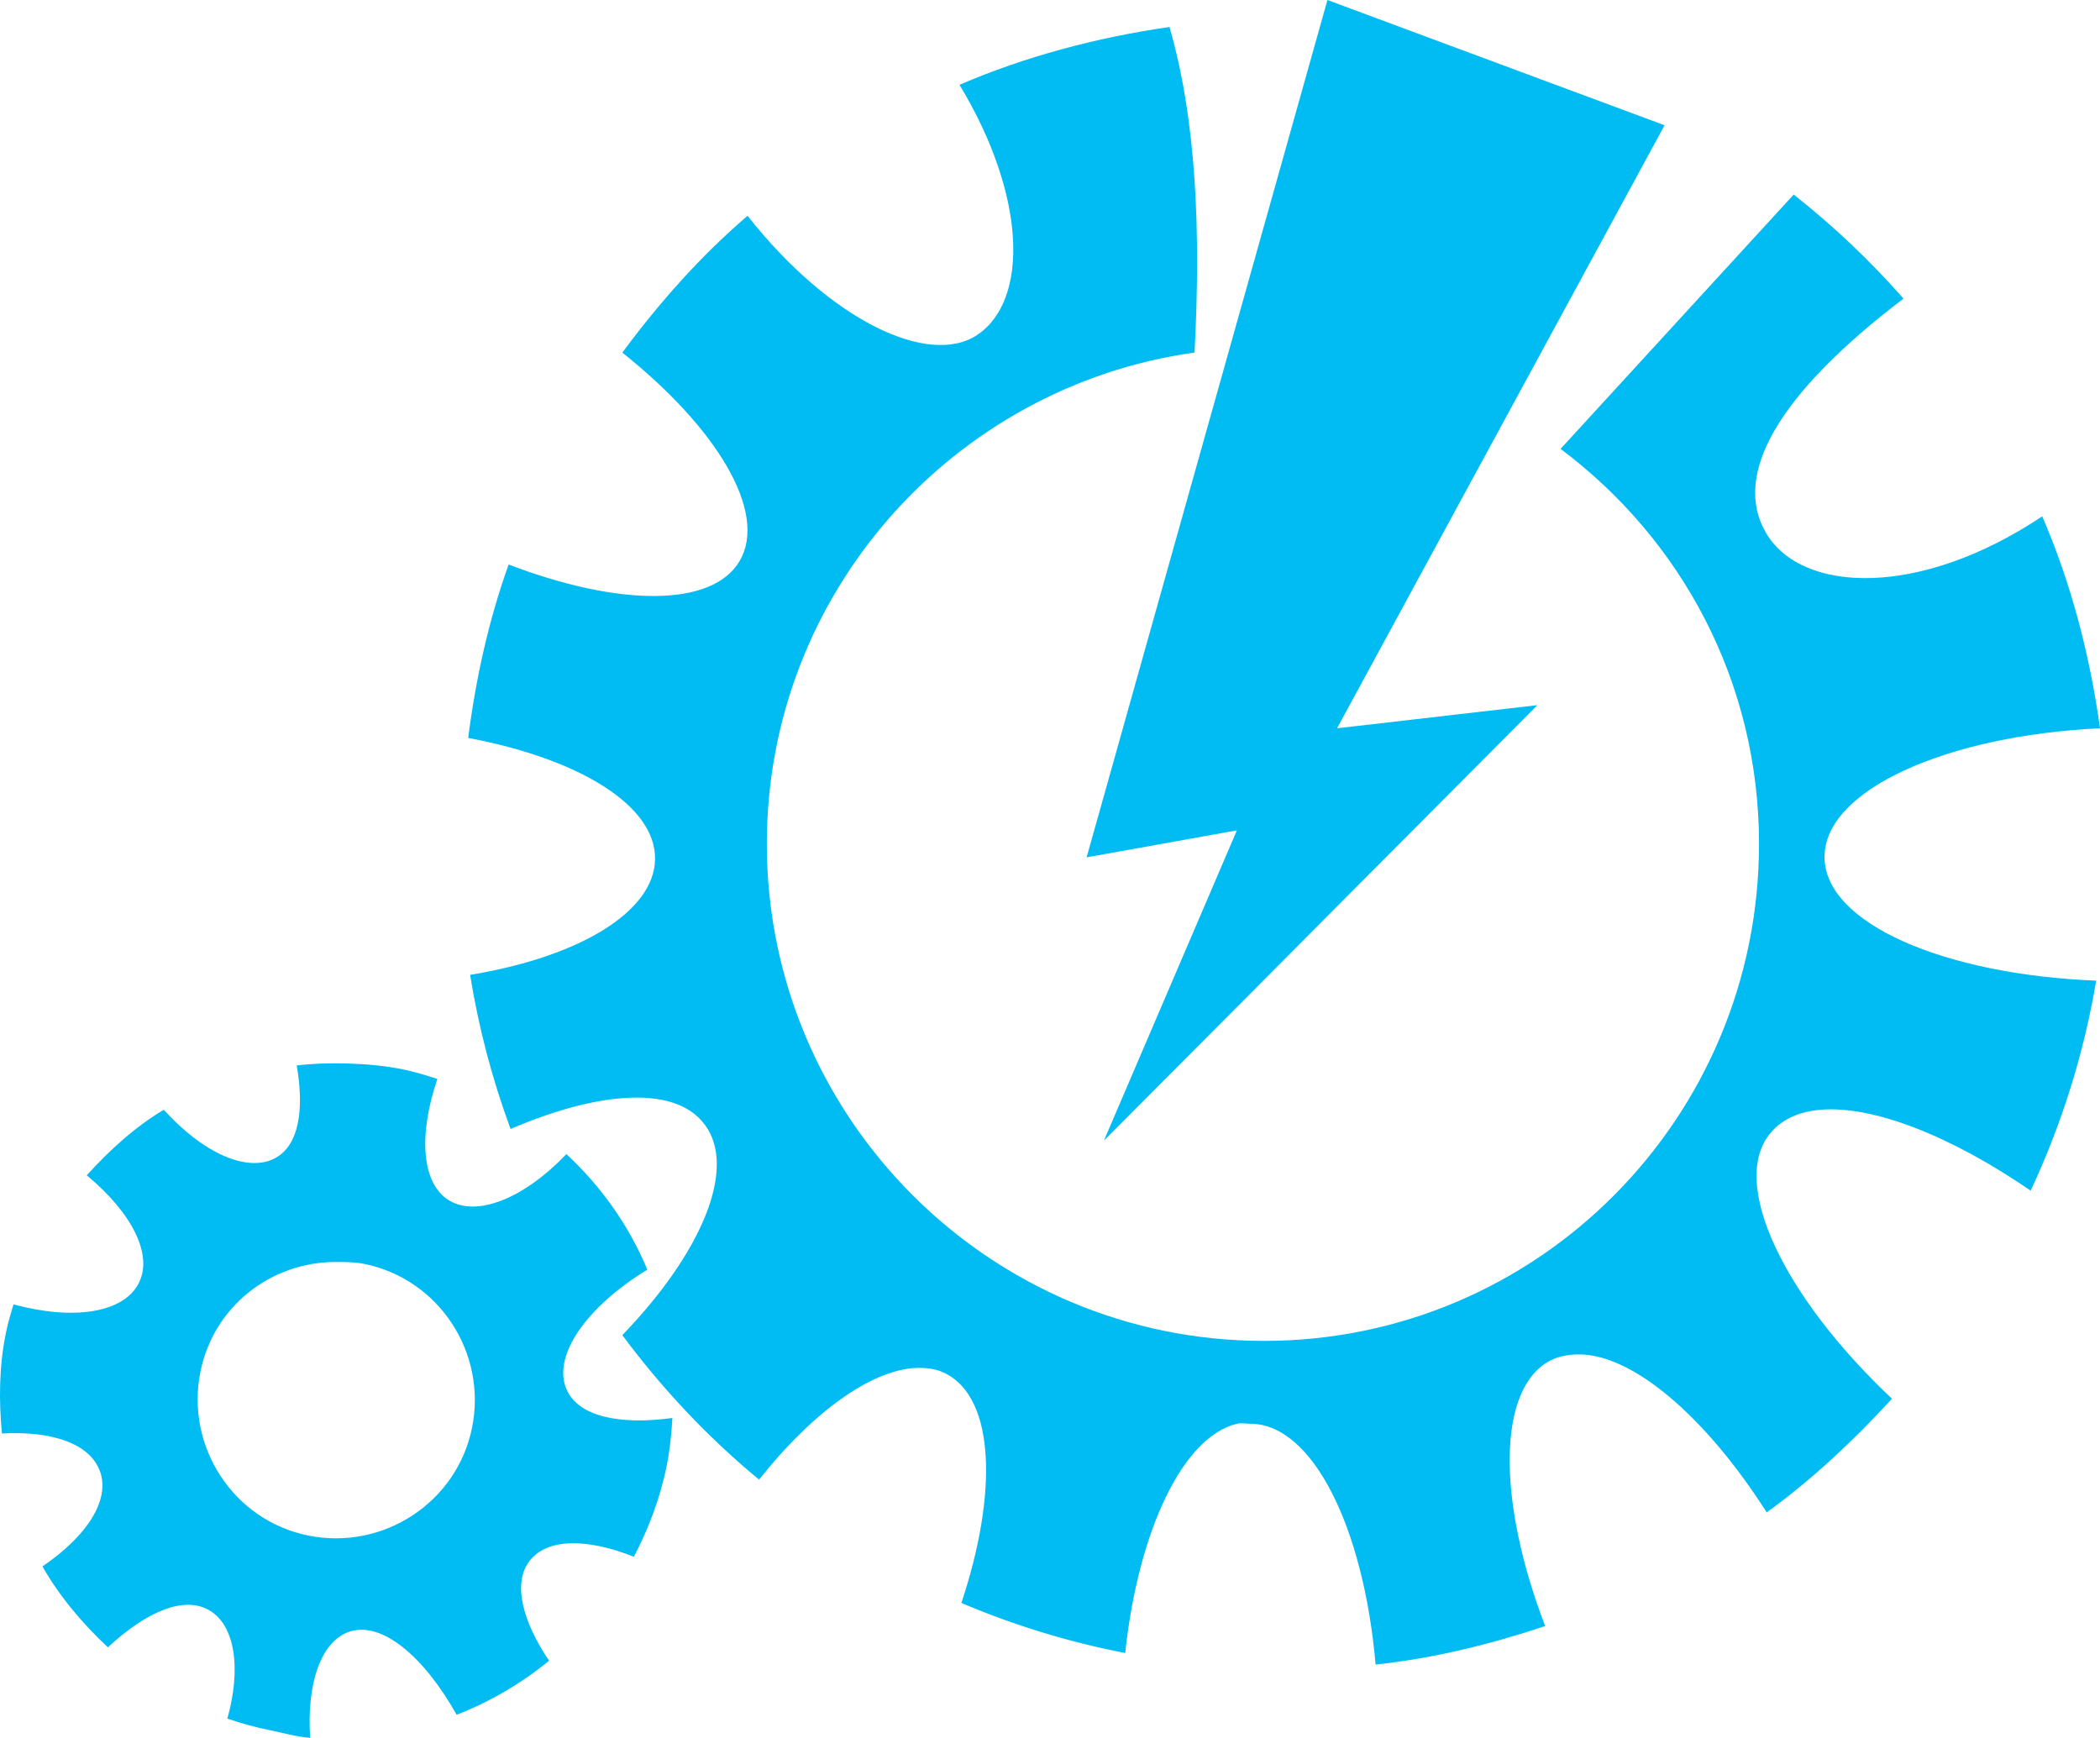
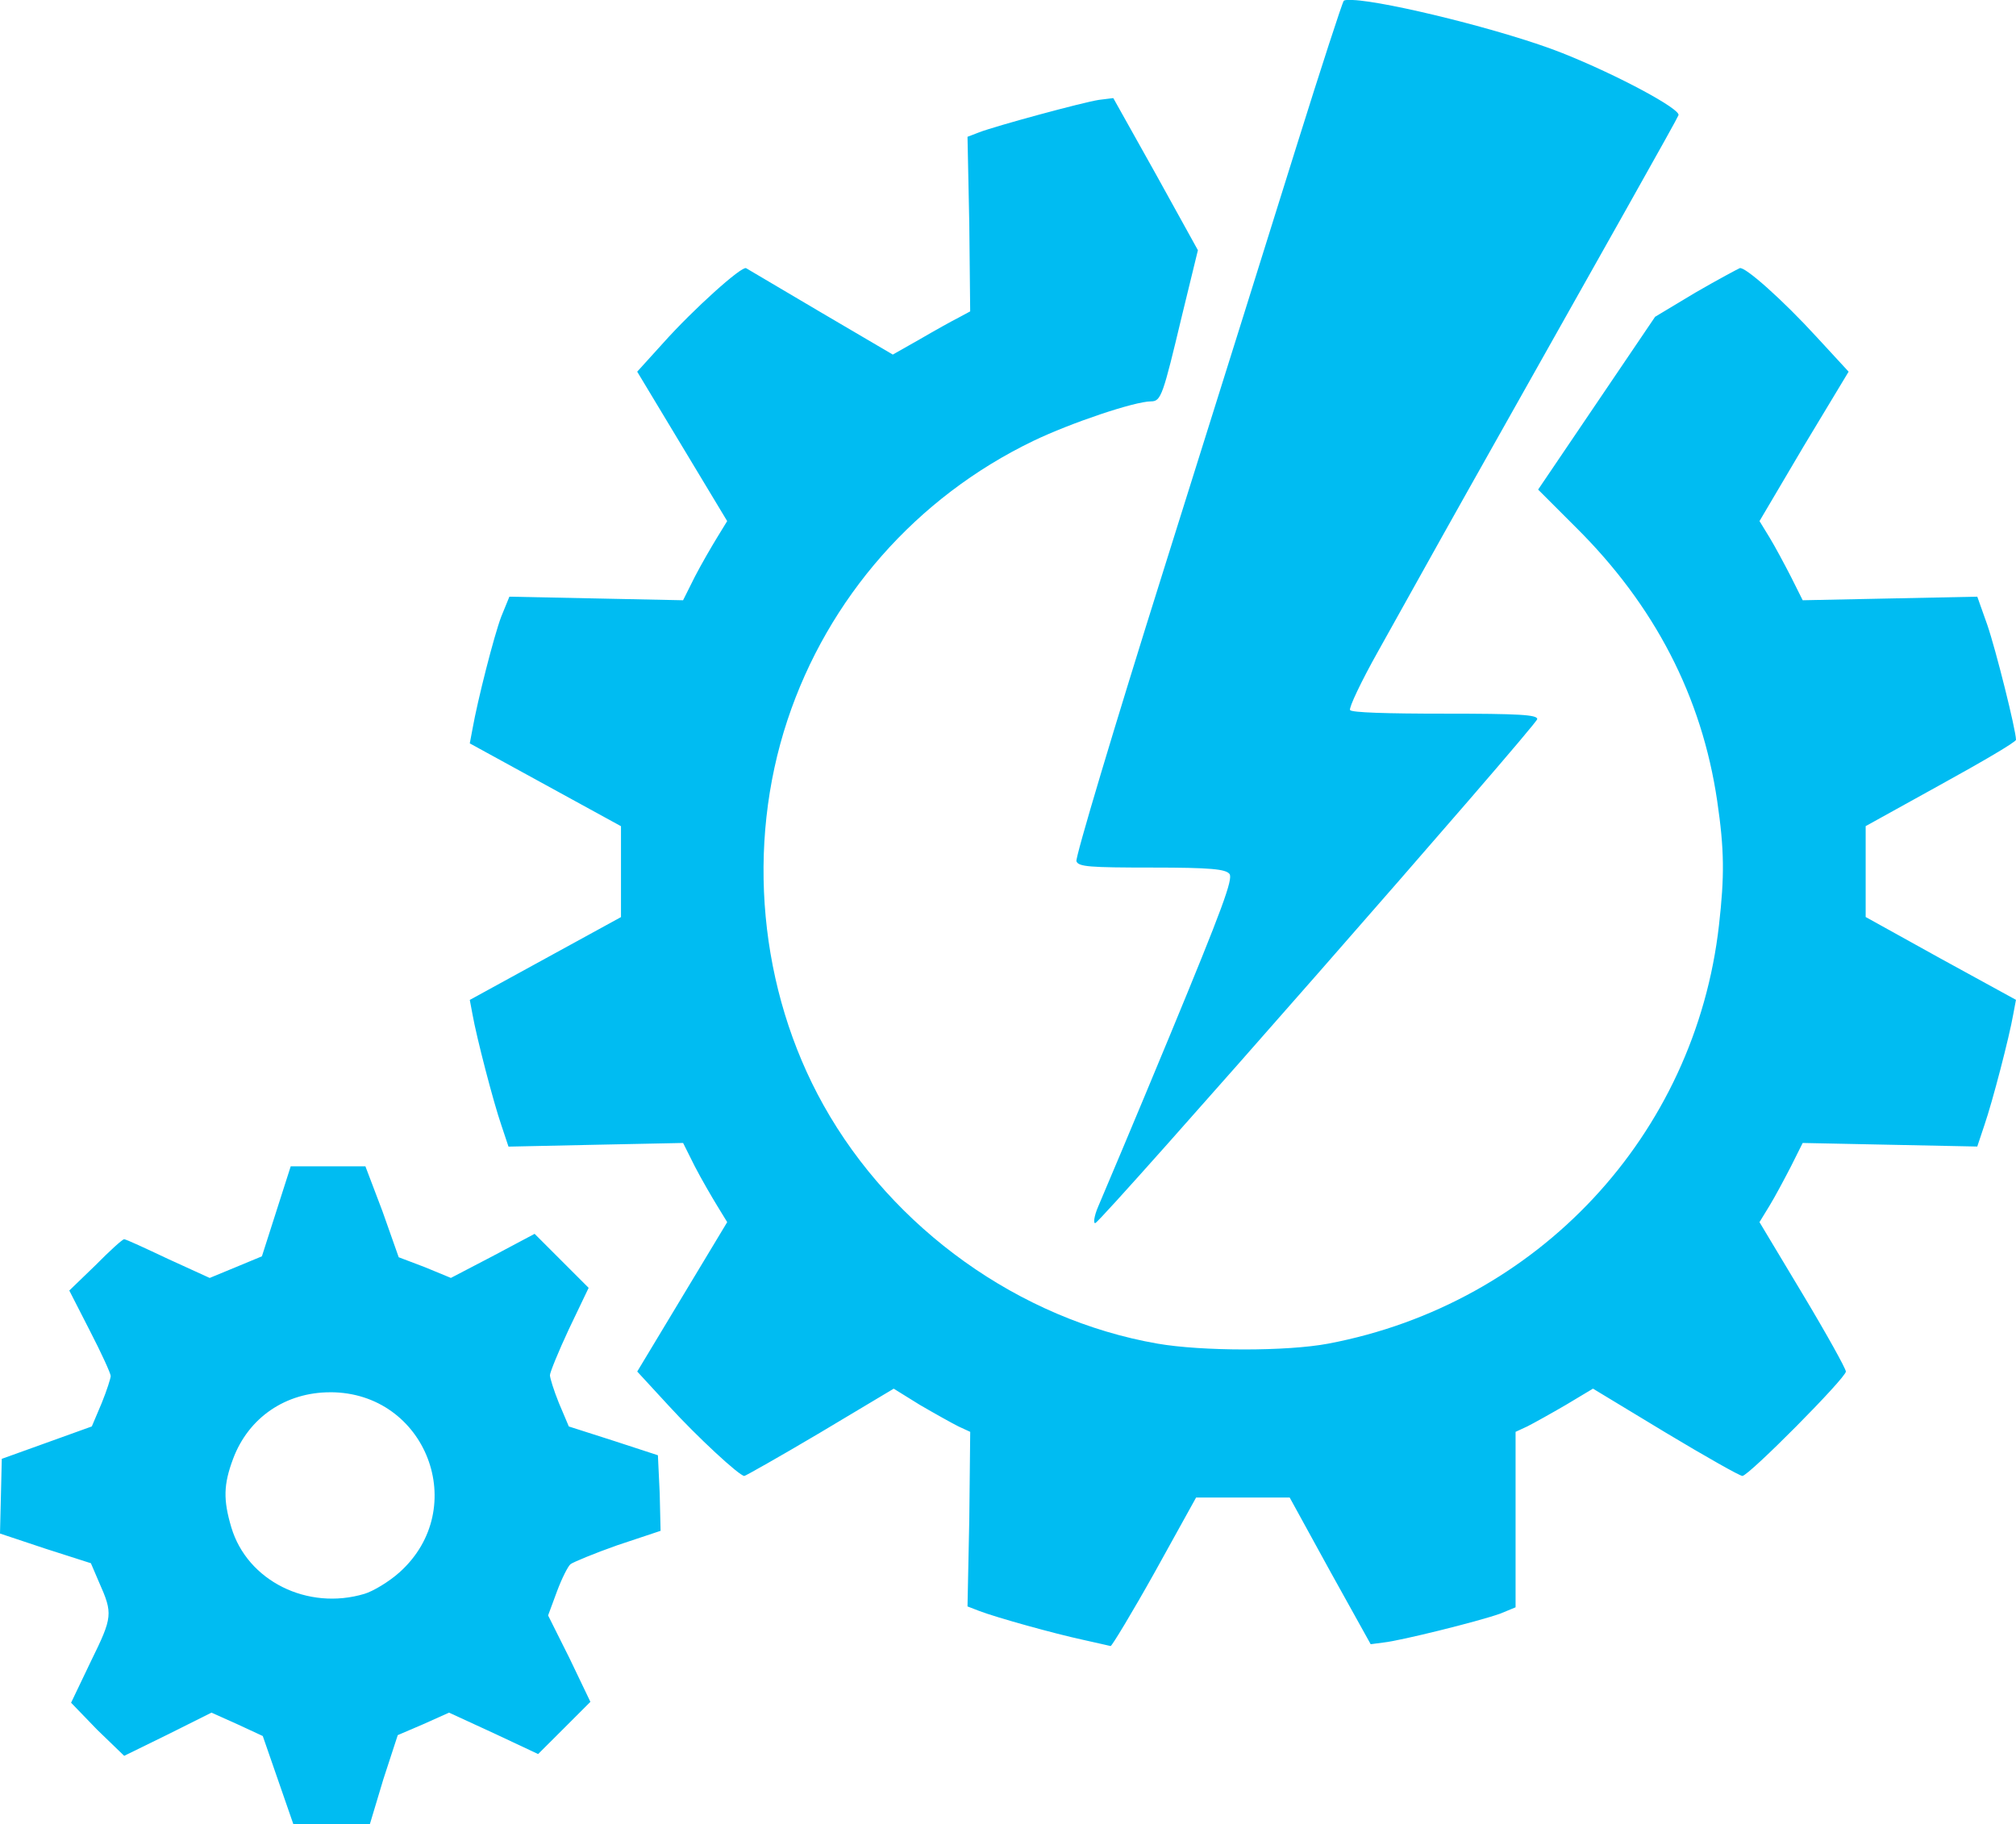
- <svg xmlns="http://www.w3.org/2000/svg" width="72" height="59.581" id="svg4695" version="1.1">
-   <defs id="defs4697" />
-   <g id="layer1" transform="translate(-655.9997,-739.7096)">
-     <path style="fill:#00bcf2;fill-opacity:1;stroke:none" d="m 701.512,739.71 -8.257,29.394 5.152,-0.925 -4.558,10.635 14.862,-14.928 -6.87,0.793 11.229,-20.675 z m -5.416,0.925 c -2.514,0.362 -4.946,1.014 -7.2,1.982 2.301,3.799 2.388,7.395 0.604,8.578 -1.67,1.108 -5.06,-0.52 -7.87,-4.087 -1.619,1.387 -3.022,2.975 -4.294,4.69 3.24,2.581 4.992,5.469 4.029,7.134 -0.94,1.626 -4.193,1.562 -7.926,0.132 -0.679,1.893 -1.124,3.89 -1.387,5.945 3.806,0.715 6.439,2.318 6.407,4.161 -0.031,1.813 -2.619,3.351 -6.341,3.963 0.294,1.825 0.762,3.593 1.387,5.284 1.407,-0.604 2.726,-0.973 3.831,-1.057 1.327,-0.1 2.301,0.189 2.84,0.925 1.095,1.494 -0.126,4.389 -2.84,7.2 1.367,1.836 2.926,3.499 4.69,4.954 1.901,-2.403 3.996,-3.87 5.549,-3.831 0.319,0.008 0.589,0.058 0.859,0.198 1.668,0.865 1.785,4.079 0.528,7.86 1.789,0.761 3.659,1.337 5.615,1.717 0.451,-4.2 1.977,-7.412 3.831,-7.86 0.148,-0.036 0.31,0 0.462,0 2.118,0 3.881,3.524 4.294,8.257 2.026,-0.22 3.938,-0.696 5.813,-1.321 -1.656,-4.316 -1.653,-8.179 0.198,-9.115 0.271,-0.137 0.606,-0.193 0.925,-0.198 1.852,-0.028 4.361,2.107 6.473,5.416 1.565,-1.131 2.992,-2.477 4.294,-3.897 -3.723,-3.511 -5.595,-7.411 -4.161,-9.115 0.391,-0.465 0.973,-0.731 1.717,-0.793 1.811,-0.15 4.481,0.906 7.2,2.774 1.053,-2.258 1.819,-4.666 2.246,-7.2 -5.22,-0.207 -9.296,-1.967 -9.314,-4.227 -0.017,-2.29 4.134,-4.171 9.446,-4.426 -0.355,-2.54 -0.999,-4.989 -1.982,-7.266 -4.182,2.794 -8.208,2.642 -9.446,0.608 -1.236,-2.032 0.436,-4.837 4.69,-8.073 -1.149,-1.305 -2.399,-2.489 -3.765,-3.567 l -7.993,8.719 c 4.129,3.092 6.804,7.969 6.804,13.541 0,9.397 -7.579,17.042 -16.976,17.042 -9.397,0 -17.042,-7.645 -17.042,-17.042 0,-8.586 6.395,-15.687 14.664,-16.844 0.218,-4.142 0.066,-7.949 -0.859,-11.163 z m -28.139,35.537 c -0.603,-0.017 -1.195,-0.002 -1.783,0.066 0.26,1.52 0.076,2.727 -0.727,3.171 -0.956,0.528 -2.49,-0.167 -3.831,-1.651 -0.988,0.588 -1.865,1.389 -2.642,2.246 1.553,1.293 2.28,2.718 1.783,3.699 -0.516,1.018 -2.235,1.287 -4.294,0.727 -0.099,0.334 -0.194,0.643 -0.264,0.991 -0.233,1.152 -0.24,2.323 -0.132,3.435 1.773,-0.093 3.041,0.368 3.369,1.321 0.335,0.975 -0.463,2.206 -1.982,3.237 0.582,1.022 1.38,1.969 2.246,2.774 1.326,-1.234 2.63,-1.789 3.501,-1.255 0.86,0.528 1.072,1.987 0.594,3.699 0.477,0.163 0.946,0.294 1.453,0.396 0.477,0.096 0.914,0.228 1.387,0.264 -0.127,-1.819 0.352,-3.293 1.321,-3.633 1.128,-0.396 2.581,0.849 3.699,2.84 1.145,-0.439 2.222,-1.08 3.171,-1.85 -0.925,-1.37 -1.257,-2.681 -0.661,-3.435 0.612,-0.774 1.969,-0.765 3.567,-0.132 0.498,-0.949 0.9,-2.001 1.123,-3.105 0.112,-0.553 0.167,-1.104 0.198,-1.651 -1.807,0.244 -3.231,-0.046 -3.633,-0.991 -0.489,-1.149 0.694,-2.827 2.774,-4.095 -0.633,-1.518 -1.57,-2.838 -2.774,-3.963 -1.444,1.515 -3.07,2.174 -4.029,1.585 -0.941,-0.578 -1.05,-2.236 -0.396,-4.161 -0.392,-0.124 -0.777,-0.247 -1.189,-0.33 -0.612,-0.123 -1.246,-0.181 -1.85,-0.198 z m -0.462,6.804 c 0.316,-10e-4 0.67,0.001 0.991,0.066 2.567,0.518 4.217,3.048 3.699,5.615 -0.518,2.567 -3.048,4.217 -5.615,3.699 -2.567,-0.518 -4.217,-3.048 -3.699,-5.615 0.454,-2.246 2.415,-3.757 4.624,-3.765 z" id="path4716" />
+ <svg xmlns="http://www.w3.org/2000/svg" width="70" height="63.335" id="svg2" version="1.1">
+   <defs id="defs4" />
+   <g id="layer1" transform="translate(-223.7035,-357.106)">
+     <path d="m 46.969,0 c -0.168,-0.006 -0.281,-0.006 -0.312,0.031 -0.049,0.057 -0.787,2.321 -1.625,5 -0.838,2.679 -2.911,9.305 -4.625,14.75 -1.714,5.445 -3.077,10.005 -3.031,10.125 0.073,0.19 0.438,0.219 2.625,0.219 2.054,0 2.551,0.055 2.688,0.219 0.136,0.164 -0.245,1.2 -2.062,5.594 -1.226,2.964 -2.36,5.642 -2.5,5.969 -0.14,0.327 -0.17,0.588 -0.094,0.562 0.241,-0.08 15.344,-17.306 15.344,-17.5 0,-0.15 -0.613,-0.188 -3.219,-0.188 -2.015,0 -3.228,-0.038 -3.281,-0.125 -0.047,-0.076 0.386,-0.994 0.969,-2.031 0.582,-1.037 1.978,-3.556 3.125,-5.594 C 55.908,8.258 58.212,4.18 58.281,4 58.362,3.788 56.158,2.602 54.25,1.844 52.295,1.066 48.144,0.045 46.969,0 z m -8.312,3.406 -0.5,0.062 C 37.577,3.558 34.572,4.374 34,4.594 L 33.594,4.75 l 0.062,3.031 0.031,3.031 -0.406,0.219 c -0.223,0.112 -0.83,0.45 -1.344,0.75 L 31,12.312 28.5,10.844 C 27.127,10.033 25.965,9.344 25.906,9.312 c -0.154,-0.082 -1.827,1.423 -2.875,2.594 l -0.906,1 1.562,2.594 1.562,2.594 -0.344,0.562 c -0.189,0.308 -0.552,0.931 -0.781,1.375 l -0.406,0.812 -3,-0.062 -3.031,-0.062 -0.281,0.688 c -0.253,0.664 -0.827,2.925 -1,3.906 l -0.094,0.5 2.625,1.438 2.625,1.438 0,1.594 0,1.562 -2.625,1.438 -2.625,1.438 0.094,0.5 c 0.142,0.804 0.724,3.043 1,3.844 l 0.25,0.75 L 20.688,39.75 23.719,39.688 24.125,40.5 c 0.229,0.444 0.593,1.067 0.781,1.375 l 0.344,0.562 -1.562,2.594 -1.562,2.594 1.094,1.188 c 0.991,1.084 2.455,2.438 2.625,2.438 0.036,0 1.22,-0.667 2.625,-1.5 l 2.562,-1.531 0.906,0.562 c 0.509,0.297 1.121,0.638 1.344,0.75 L 33.688,49.719 33.656,52.75 33.594,55.781 34,55.938 c 0.61,0.233 2.611,0.788 3.594,1 0.491,0.106 0.928,0.213 0.969,0.219 0.041,0.006 0.74,-1.148 1.531,-2.562 L 41.531,52 l 1.625,0 1.625,0 1.406,2.562 1.406,2.531 0.469,-0.062 c 0.531,-0.054 3.224,-0.714 4.031,-1 l 0.531,-0.219 0,-3.031 0,-3.062 0.406,-0.188 c 0.226,-0.114 0.833,-0.452 1.344,-0.75 l 0.938,-0.562 2.531,1.531 c 1.388,0.834 2.568,1.5 2.656,1.5 0.218,0 3.594,-3.402 3.594,-3.625 0,-0.098 -0.673,-1.31 -1.5,-2.688 l -1.5,-2.5 0.344,-0.562 c 0.189,-0.308 0.521,-0.931 0.75,-1.375 l 0.406,-0.812 3.031,0.062 3.031,0.062 0.25,-0.75 c 0.278,-0.806 0.862,-3.05 1,-3.844 l 0.094,-0.5 -2.625,-1.438 -2.594,-1.438 0,-1.562 0,-1.594 L 67.375,27.25 c 1.434,-0.789 2.626,-1.486 2.625,-1.562 -0.003,-0.339 -0.699,-3.128 -1,-4 l -0.344,-0.969 -3.031,0.062 -3.031,0.062 -0.406,-0.812 c -0.229,-0.444 -0.561,-1.067 -0.75,-1.375 L 61.094,18.094 62.625,15.5 64.188,12.906 63.094,11.719 C 61.904,10.417 60.579,9.239 60.406,9.312 60.347,9.338 59.654,9.703 58.875,10.156 L 57.469,11 l -2.031,3 -2.031,3 1.312,1.312 c 2.73,2.708 4.372,5.871 4.906,9.5 0.25,1.698 0.255,2.611 0.062,4.312 -0.826,7.3 -6.284,13.151 -13.562,14.531 -1.445,0.274 -4.406,0.267 -5.938,0 C 35.403,45.822 30.996,42.671 28.594,38.375 26.356,34.374 25.893,29.372 27.344,25 c 1.404,-4.232 4.475,-7.734 8.531,-9.688 1.3,-0.626 3.525,-1.375 4.094,-1.375 0.347,0 0.414,-0.224 1.062,-2.938 L 41.594,8.688 40.125,6.031 38.656,3.406 z M 10.094,40.5 l -0.5,1.562 -0.5,1.562 L 8.188,44 7.281,44.375 5.844,43.719 C 5.054,43.346 4.375,43.031 4.312,43.031 c -0.062,0 -0.512,0.412 -1,0.906 l -0.906,0.875 0.719,1.406 c 0.399,0.77 0.721,1.481 0.719,1.562 -0.002,0.082 -0.133,0.497 -0.312,0.938 L 3.188,49.531 1.625,50.094 0.062,50.656 0.031,51.969 0,53.25 l 1.594,0.531 1.562,0.5 0.281,0.656 c 0.489,1.1 0.476,1.207 -0.281,2.75 l -0.688,1.438 0.906,0.938 0.938,0.906 1.531,-0.75 1.5,-0.75 0.906,0.406 0.875,0.406 0.531,1.531 0.531,1.531 1.344,0 1.312,0 0.469,-1.562 0.5,-1.531 0.875,-0.375 0.906,-0.406 1.562,0.719 1.531,0.719 L 19.594,60 20.5,59.094 l -0.719,-1.5 -0.75,-1.5 0.312,-0.844 c 0.171,-0.458 0.383,-0.872 0.469,-0.938 0.086,-0.065 0.811,-0.37 1.625,-0.656 l 1.5,-0.5 -0.031,-1.312 -0.062,-1.312 -1.531,-0.5 -1.562,-0.5 -0.344,-0.812 c -0.181,-0.447 -0.312,-0.876 -0.312,-0.969 0,-0.093 0.287,-0.803 0.656,-1.594 l 0.688,-1.438 -0.938,-0.938 -0.938,-0.938 -1.469,0.781 -1.438,0.75 L 14.75,44 13.844,43.656 13.281,42.062 12.688,40.5 l -1.281,0 -1.312,0 z m 1.375,7.844 c 3.332,0.002 4.878,4.028 2.406,6.25 -0.365,0.329 -0.919,0.66 -1.219,0.75 -1.975,0.592 -4.072,-0.449 -4.625,-2.312 -0.283,-0.954 -0.271,-1.484 0.062,-2.375 0.54,-1.443 1.834,-2.313 3.375,-2.312 z" transform="translate(223.7035,357.106)" id="path2996" style="fill:#00bcf2;fill-opacity:1" />
  </g>
</svg>
